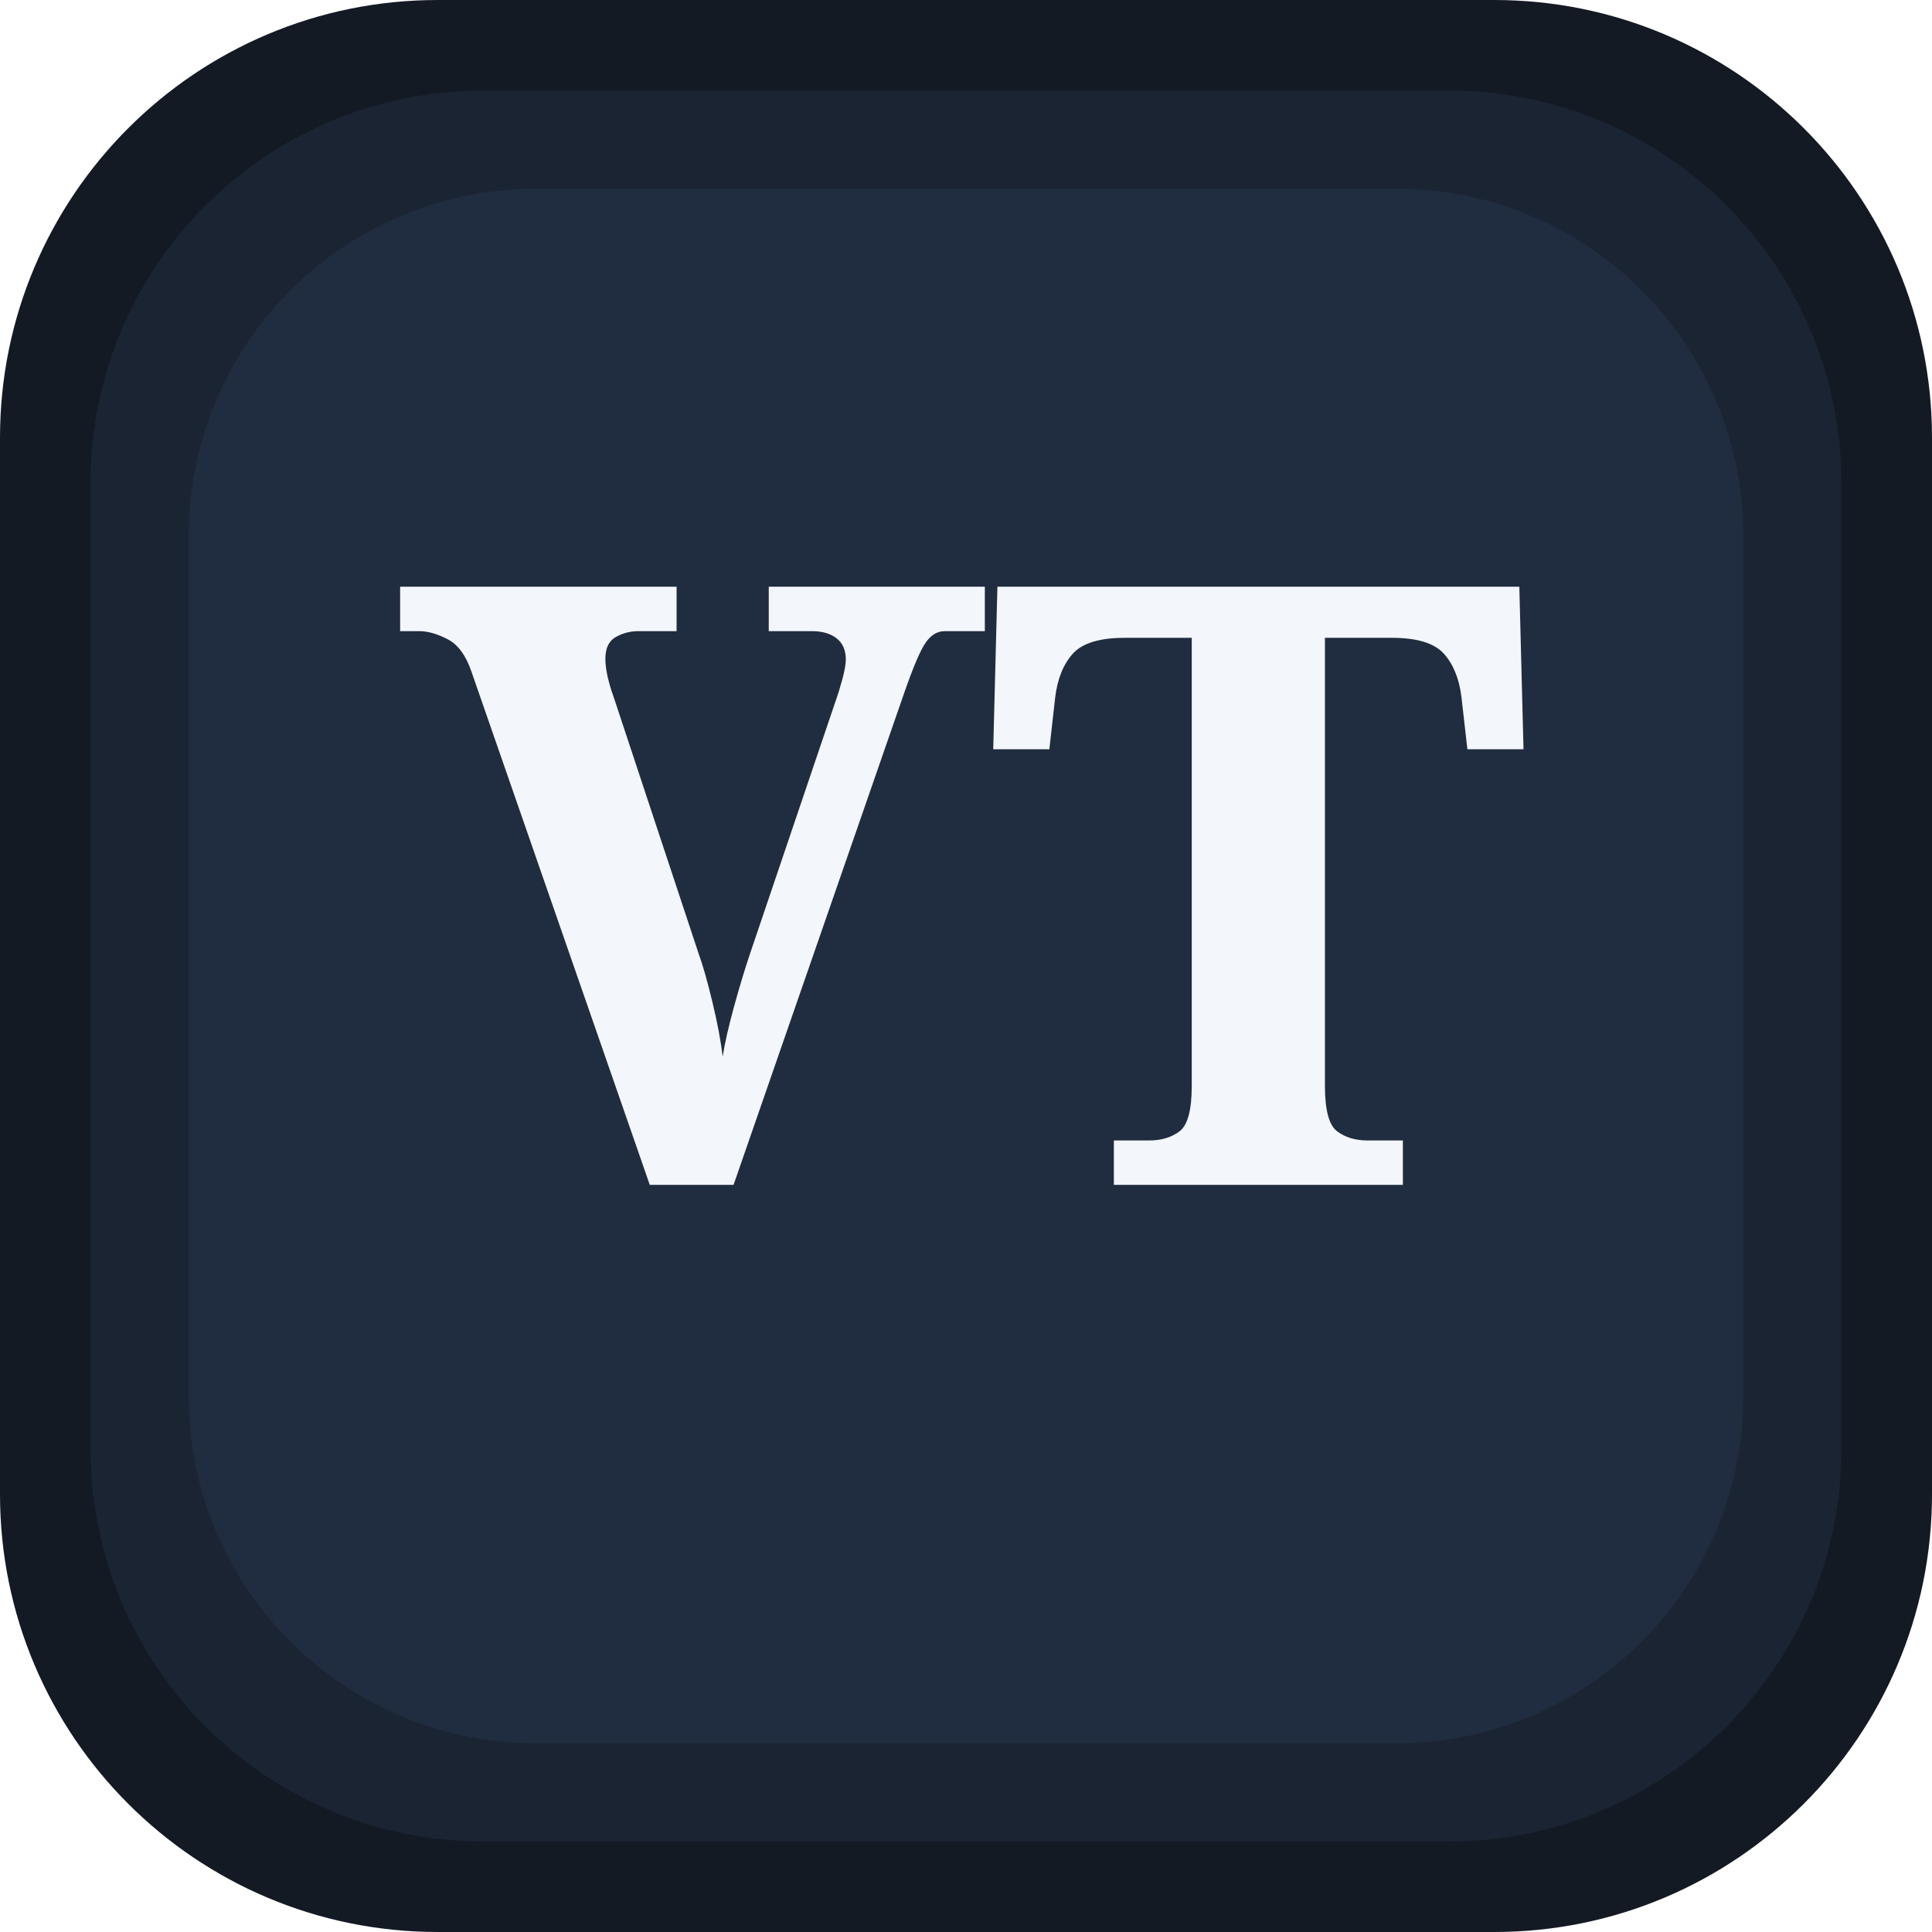
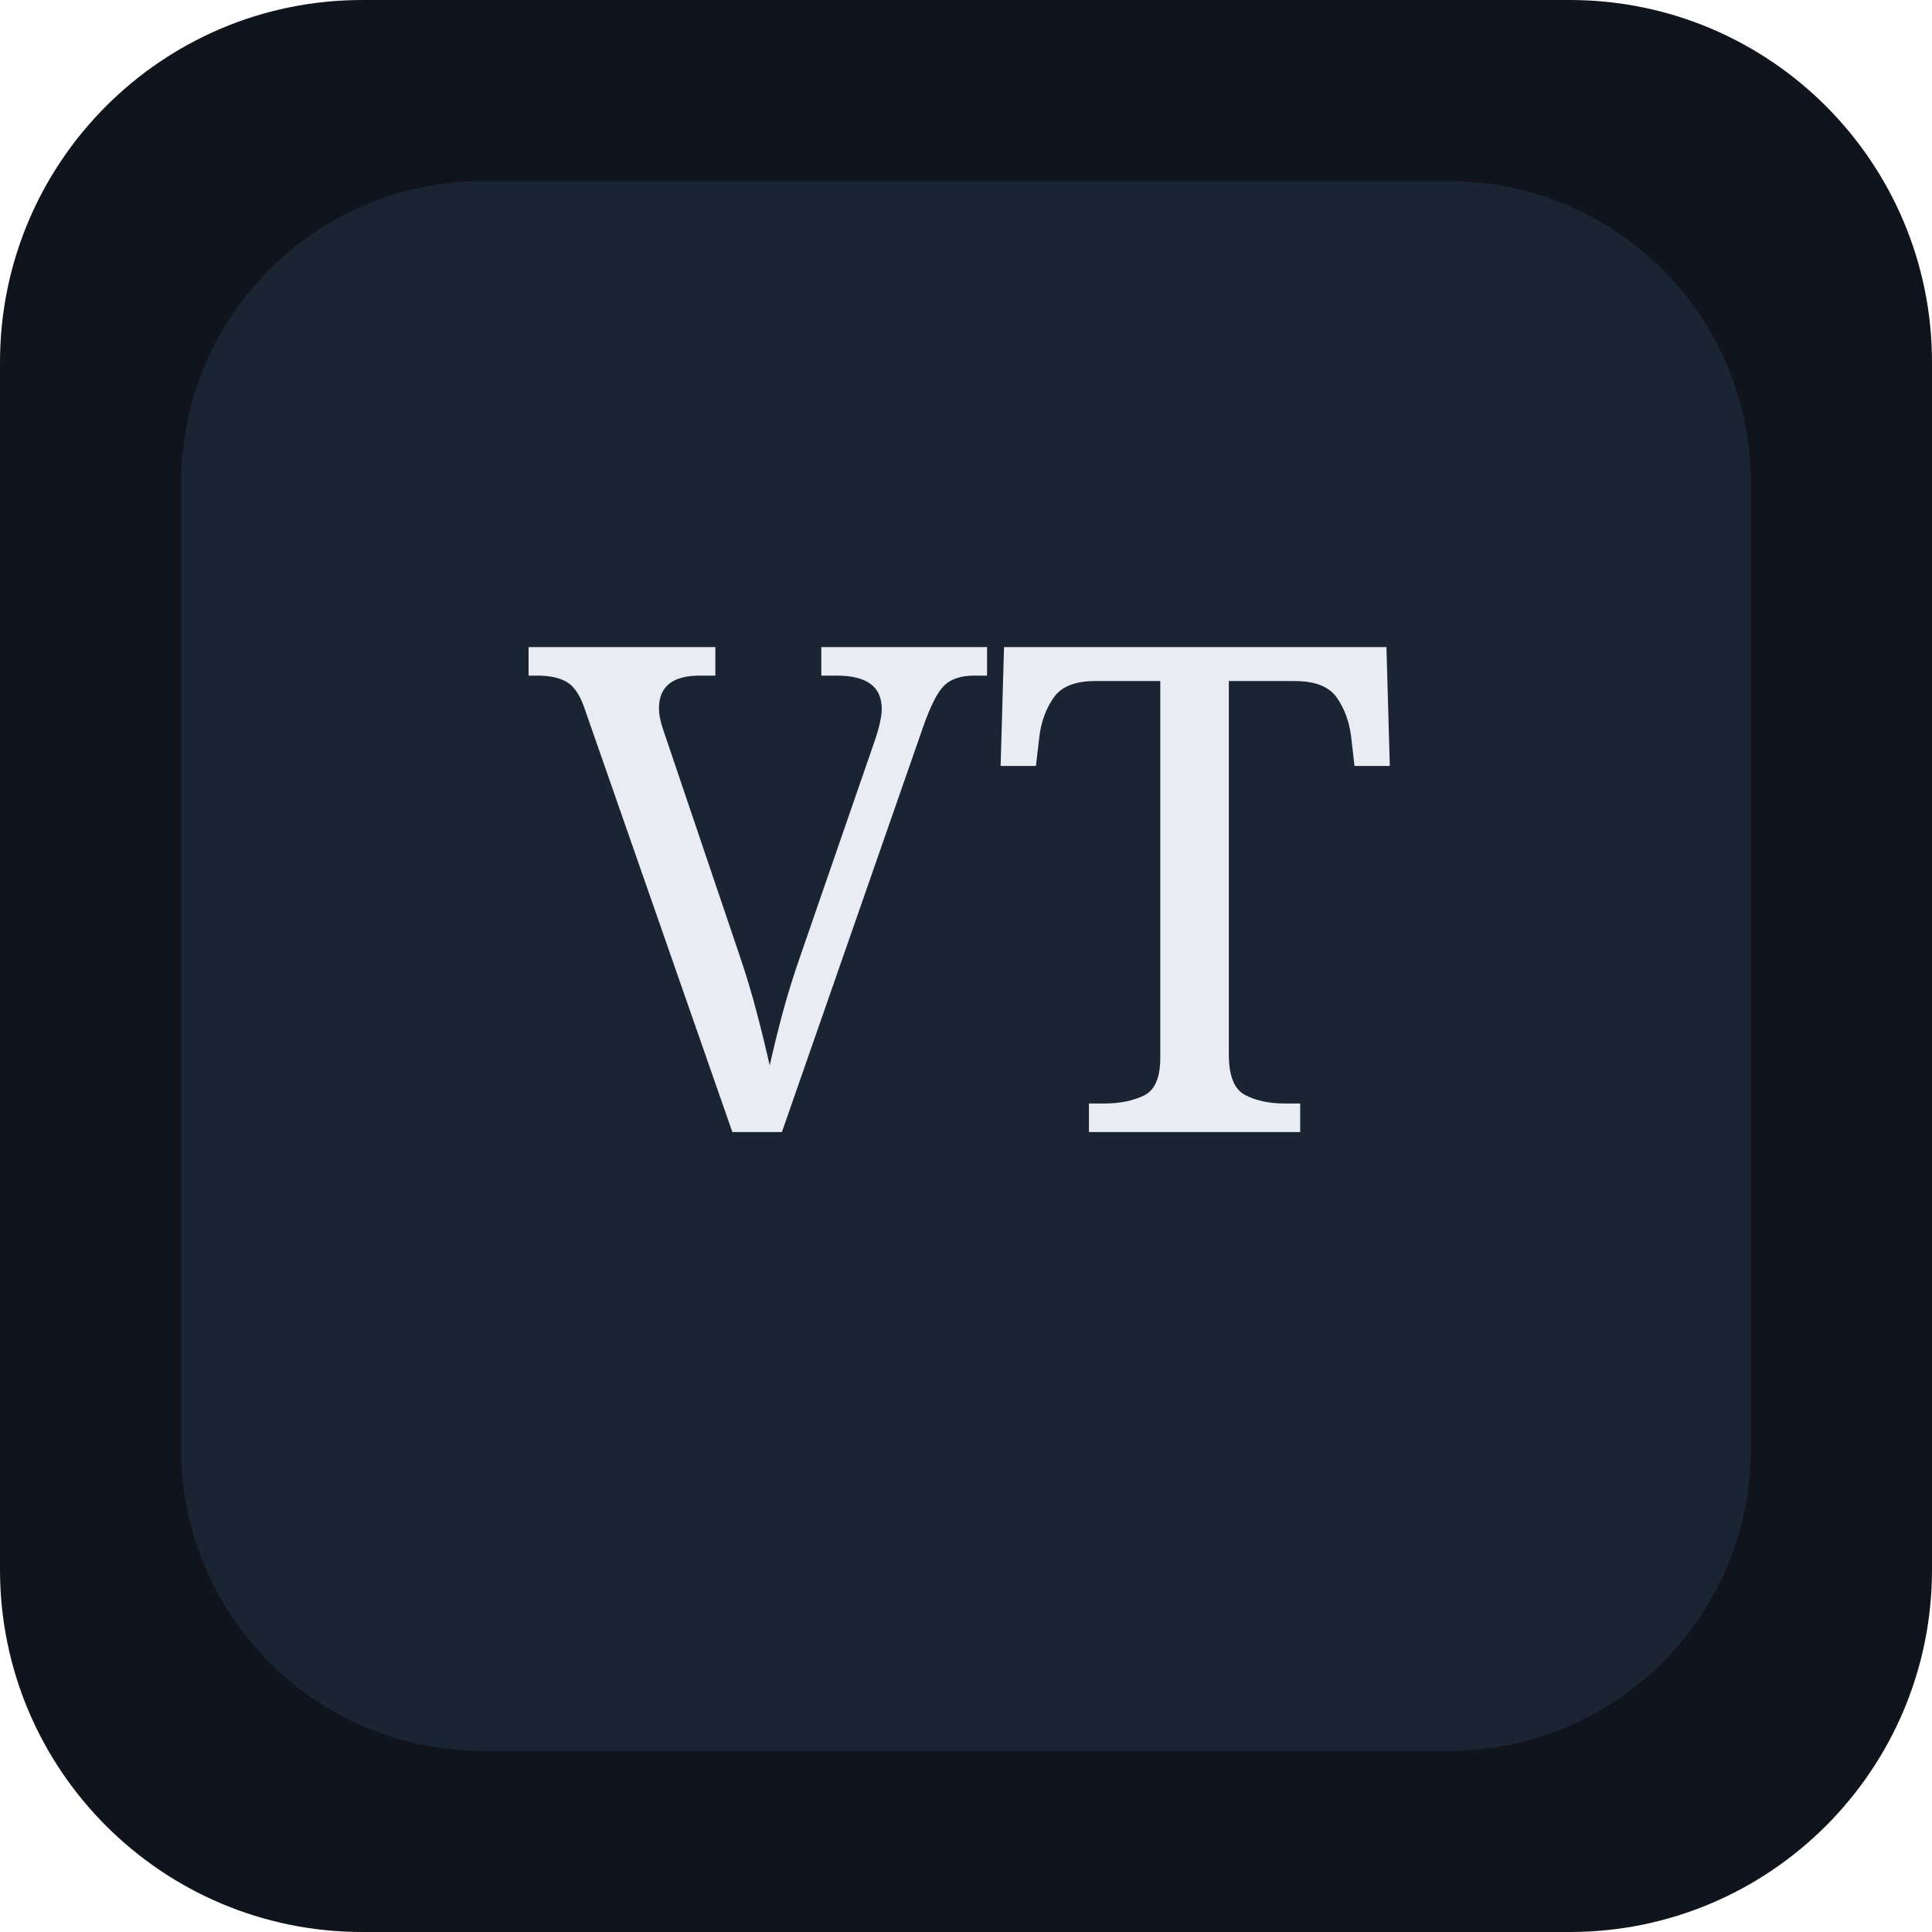
<svg xmlns="http://www.w3.org/2000/svg" width="512" height="512" viewBox="0 0 512 512">
-   <rect width="512" height="512" rx="116" fill="#131a24" />
-   <rect x="24" y="24" width="464" height="464" rx="104" fill="#1b2433" />
-   <rect x="50" y="50" width="412" height="412" rx="92" fill="#202c3f" />
-   <text x="256" y="314" font-size="222" font-weight="700" text-anchor="middle" fill="#f3f6fb" font-family="Georgia, serif">VT</text>
+   <rect width="512" height="512" rx="96" fill="#10151d" />
+   <rect x="48" y="48" width="416" height="416" rx="80" fill="#1b2433" />
+   <text x="256" y="300" font-size="180" text-anchor="middle" fill="#e9edf3" font-family="Georgia, serif">VT</text>
</svg>
